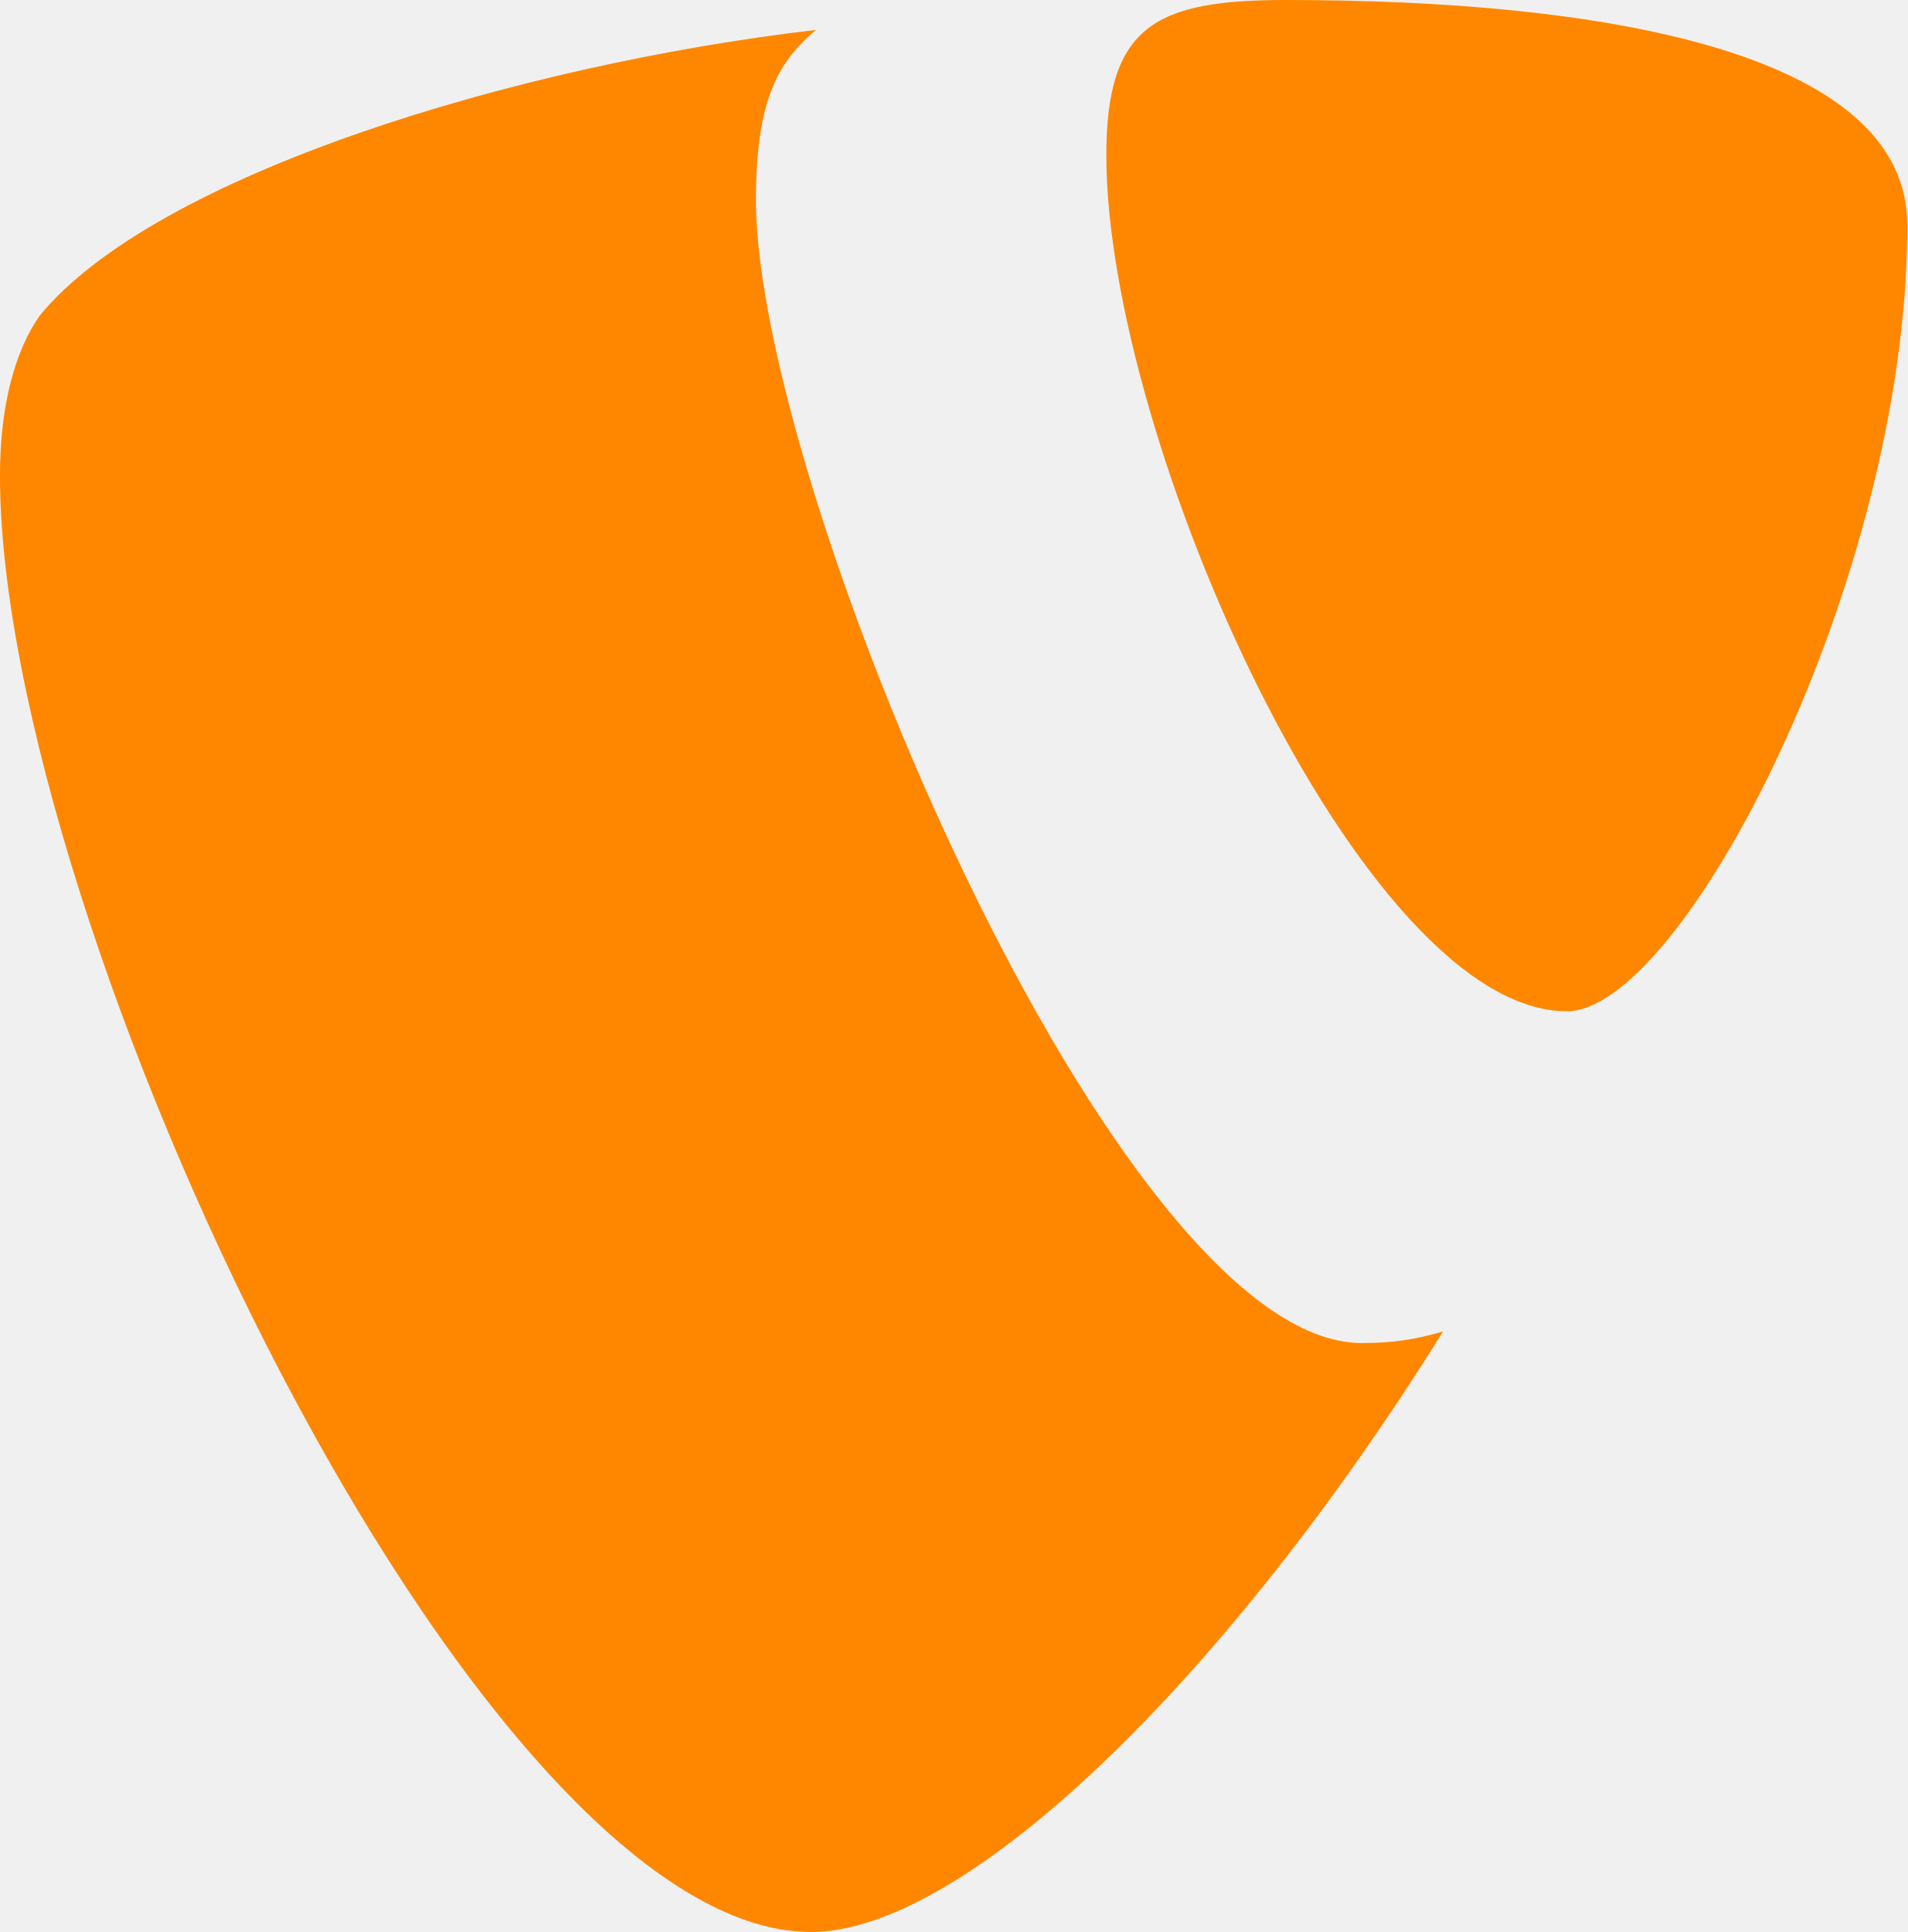
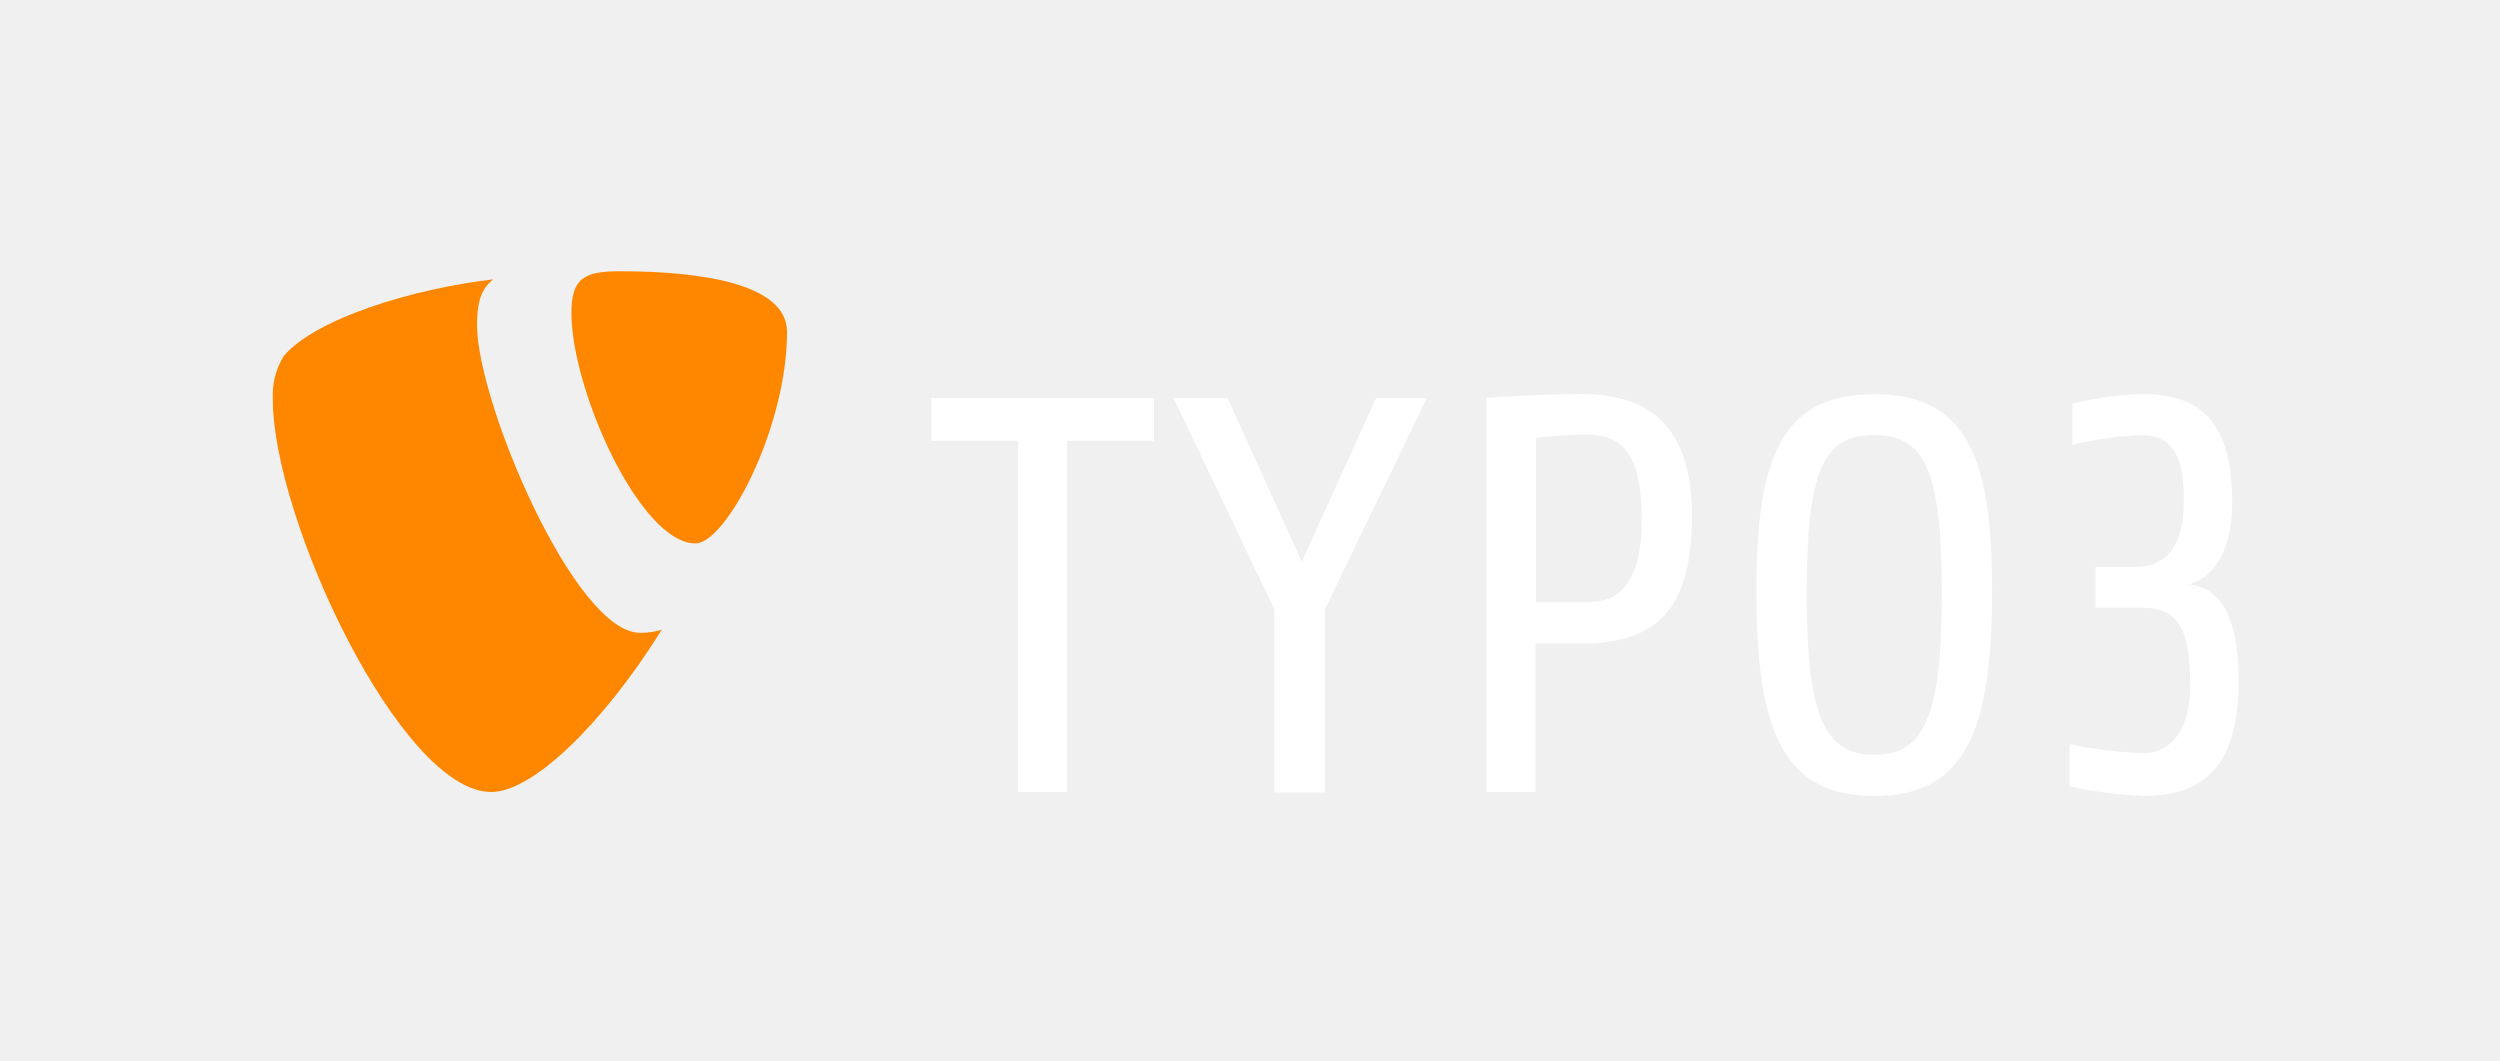
- <svg xmlns="http://www.w3.org/2000/svg" width="83.098" height="84.172" viewBox="43.201 42.122 83.098 84.172">
-   <path fill="#FF8700" d="M106.074 100.128c-1.247.368-2.242.506-3.549.506-10.689 0-26.389-37.359-26.389-49.793 0-4.577 1.083-6.104 2.613-7.415-13.084 1.527-28.784 6.329-33.806 12.433-1.085 1.529-1.743 3.926-1.743 6.98 0 19.41 20.718 63.455 35.332 63.455 6.765.001 18.164-11.112 27.542-26.166M99.25 42.122c13.52 0 27.049 2.18 27.049 9.812 0 15.483-9.819 34.246-14.832 34.246-8.942 0-20.065-24.867-20.065-37.301.001-5.67 2.181-6.757 7.848-6.757" />
+ <svg xmlns="http://www.w3.org/2000/svg" id="Ebene_1" data-name="Ebene 1" viewBox="0 0 190.97 81">
+   <rect x="-0.01" y="-0.01" width="191" height="81" fill="none" />
+   <path d="M50.57,48.1a5.6,5.6,0,0,1-1.68.24c-5,0-12.45-17.64-12.45-23.5,0-2.17.51-2.89,1.23-3.5-6.17.72-13.58,3-16,5.86a5.74,5.74,0,0,0-.83,3.3c0,9.16,9.78,30,16.68,30,3.19,0,8.57-5.25,13-12.35" fill="#ff8700" />
+   <path d="M47.35,20.72c6.38,0,12.77,1,12.77,4.63,0,7.31-4.64,16.16-7,16.16-4.22,0-9.47-11.73-9.47-17.6,0-2.68,1-3.19,3.71-3.19" fill="#ff8700" />
+   <path d="M81.51,33.67V60.5H77.77V33.67H71.15V30.4h17v3.27Z" fill="#fff" />
+   <path d="M101.21,46.53v14H97.34v-14L89.64,30.4h4.13l5.67,12.51,5.68-12.51H109Z" fill="#fff" />
+   <path d="M120.9,49.15h-3.61V60.5h-3.74V30.4s3.69-.3,7.26-.3c6.54,0,8.43,4,8.43,9.33C129.24,46,127,49.15,120.9,49.15Zm.43-15.95a30.37,30.37,0,0,0-4,.25V46h4c2.41,0,4.08-1.59,4.08-6.28C125.41,35.43,124.38,33.2,121.33,33.2Z" fill="#fff" />
+   <path d="M143.17,60.8c-7.09,0-9-5.16-9-15.69,0-10.11,1.89-15,9-15s9,4.9,9,15C152.16,55.64,150.27,60.8,143.17,60.8Zm0-27.56c-3.87,0-5.16,2.62-5.16,12.08,0,9.25,1.29,12.34,5.16,12.34s5.16-3.09,5.16-12.34C148.33,35.86,147,33.24,143.17,33.24Z" fill="#fff" />
+   <path d="M163.73,60.8a33.1,33.1,0,0,1-5.64-.73V56.84a32.47,32.47,0,0,0,5.59.69c2.2,0,3.62-1.8,3.62-5.11,0-4-.65-6-3.7-6h-3.53V43.3h3.1c3.48,0,3.65-3.57,3.65-5.29,0-3.4-1.07-4.77-3.22-4.77a27.42,27.42,0,0,0-5.29.73V30.83a26.44,26.44,0,0,1,5.2-.73c4.43,0,7,1.89,7,8.3,0,2.92-.9,5.5-3.27,6.23C170,45,171,47.77,171,52,171,58.39,168.5,60.8,163.73,60.8Z" fill="#fff" />
</svg>
